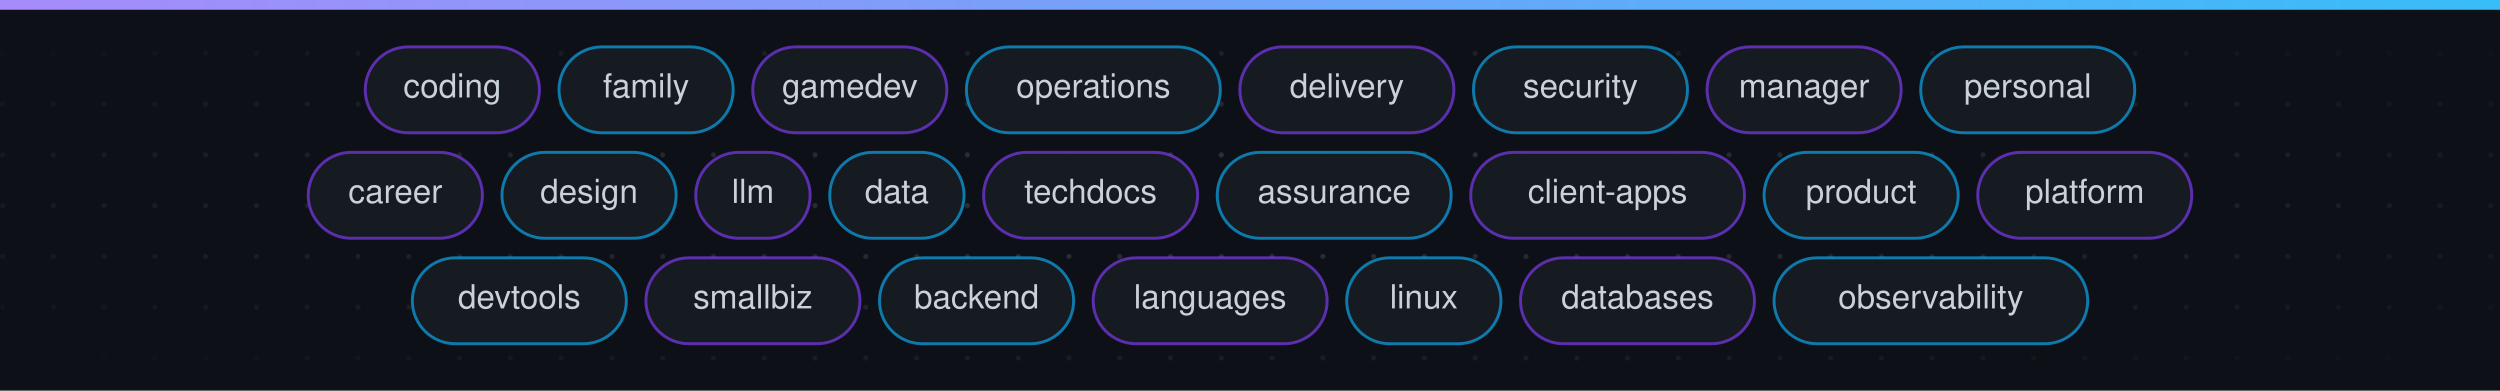
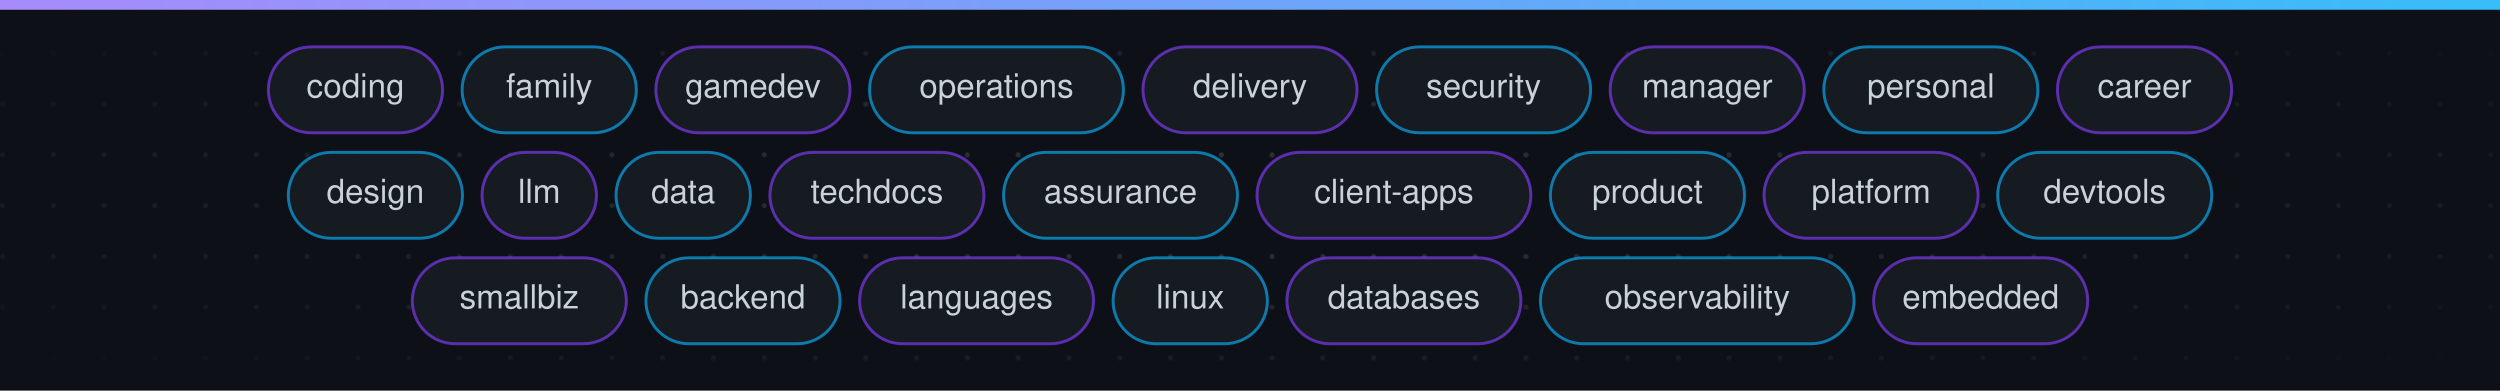
- <svg xmlns="http://www.w3.org/2000/svg" width="1280" height="200" viewBox="0 0 1280 200" role="img" aria-label="The twenty-four plugins: coding, family, gamedev, operations, delivery, security, manager, personal, career, design, llm, data, techdocs, assurance, client-apps, product, platform, devtools, smallbiz, backend, languages, linux, databases and observability">
+ <svg xmlns="http://www.w3.org/2000/svg" width="1280" height="200" viewBox="0 0 1280 200" role="img" aria-label="The twenty-five plugins: coding, family, gamedev, operations, delivery, security, manager, personal, career, design, llm, data, techdocs, assurance, client-apps, product, platform, devtools, smallbiz, backend, languages, linux, databases, observability and embedded">
  <defs>
    <pattern id="grid" width="26" height="26" patternUnits="userSpaceOnUse">
      <circle cx="1.3" cy="1.3" r="1.3" fill="#30363d" />
    </pattern>
    <radialGradient id="fade" cx="50%" cy="50%" r="65%">
      <stop offset="0%" stop-color="#ffffff" stop-opacity="1" />
      <stop offset="100%" stop-color="#ffffff" stop-opacity="0" />
    </radialGradient>
    <mask id="fadeMask">
      <rect width="1280" height="200" fill="url(#fade)" />
    </mask>
    <linearGradient id="accent" x1="0" y1="0" x2="1" y2="0">
      <stop offset="0" stop-color="#a78bfa" />
      <stop offset="1" stop-color="#38bdf8" />
    </linearGradient>
  </defs>
  <rect width="1280" height="200" fill="#0d1117" />
  <g mask="url(#fadeMask)">
    <rect width="1280" height="200" fill="url(#grid)" />
  </g>
  <rect x="0" y="0" width="1280" height="5" fill="url(#accent)" />
-   <rect x="187.0" y="24.0" width="89.2" height="44" rx="22" fill="#161b22" stroke="#7c3aed" stroke-opacity="0.7" stroke-width="1.5" />
-   <text x="231.6" y="46.0" text-anchor="middle" dominant-baseline="central" font-family="-apple-system, BlinkMacSystemFont, 'Segoe UI', Helvetica, Arial, sans-serif" font-size="17" font-weight="500" fill="#c9d1d9">coding</text>
-   <rect x="286.2" y="24.0" width="89.2" height="44" rx="22" fill="#161b22" stroke="#0ea5e9" stroke-opacity="0.7" stroke-width="1.5" />
-   <text x="330.8" y="46.0" text-anchor="middle" dominant-baseline="central" font-family="-apple-system, BlinkMacSystemFont, 'Segoe UI', Helvetica, Arial, sans-serif" font-size="17" font-weight="500" fill="#c9d1d9">family</text>
-   <rect x="385.4" y="24.0" width="99.4" height="44" rx="22" fill="#161b22" stroke="#7c3aed" stroke-opacity="0.7" stroke-width="1.5" />
-   <text x="435.1" y="46.0" text-anchor="middle" dominant-baseline="central" font-family="-apple-system, BlinkMacSystemFont, 'Segoe UI', Helvetica, Arial, sans-serif" font-size="17" font-weight="500" fill="#c9d1d9">gamedev</text>
-   <rect x="494.8" y="24.0" width="130.0" height="44" rx="22" fill="#161b22" stroke="#0ea5e9" stroke-opacity="0.7" stroke-width="1.5" />
-   <text x="559.8" y="46.0" text-anchor="middle" dominant-baseline="central" font-family="-apple-system, BlinkMacSystemFont, 'Segoe UI', Helvetica, Arial, sans-serif" font-size="17" font-weight="500" fill="#c9d1d9">operations</text>
-   <rect x="634.8" y="24.0" width="109.6" height="44" rx="22" fill="#161b22" stroke="#7c3aed" stroke-opacity="0.7" stroke-width="1.5" />
-   <text x="689.6" y="46.0" text-anchor="middle" dominant-baseline="central" font-family="-apple-system, BlinkMacSystemFont, 'Segoe UI', Helvetica, Arial, sans-serif" font-size="17" font-weight="500" fill="#c9d1d9">delivery</text>
-   <rect x="754.4" y="24.0" width="109.6" height="44" rx="22" fill="#161b22" stroke="#0ea5e9" stroke-opacity="0.7" stroke-width="1.5" />
-   <text x="809.2" y="46.0" text-anchor="middle" dominant-baseline="central" font-family="-apple-system, BlinkMacSystemFont, 'Segoe UI', Helvetica, Arial, sans-serif" font-size="17" font-weight="500" fill="#c9d1d9">security</text>
-   <rect x="874.0" y="24.0" width="99.4" height="44" rx="22" fill="#161b22" stroke="#7c3aed" stroke-opacity="0.7" stroke-width="1.5" />
-   <text x="923.7" y="46.0" text-anchor="middle" dominant-baseline="central" font-family="-apple-system, BlinkMacSystemFont, 'Segoe UI', Helvetica, Arial, sans-serif" font-size="17" font-weight="500" fill="#c9d1d9">manager</text>
-   <rect x="983.4" y="24.0" width="109.6" height="44" rx="22" fill="#161b22" stroke="#0ea5e9" stroke-opacity="0.7" stroke-width="1.5" />
-   <text x="1038.2" y="46.0" text-anchor="middle" dominant-baseline="central" font-family="-apple-system, BlinkMacSystemFont, 'Segoe UI', Helvetica, Arial, sans-serif" font-size="17" font-weight="500" fill="#c9d1d9">personal</text>
-   <rect x="157.8" y="78.0" width="89.2" height="44" rx="22" fill="#161b22" stroke="#7c3aed" stroke-opacity="0.7" stroke-width="1.5" />
-   <text x="202.4" y="100.0" text-anchor="middle" dominant-baseline="central" font-family="-apple-system, BlinkMacSystemFont, 'Segoe UI', Helvetica, Arial, sans-serif" font-size="17" font-weight="500" fill="#c9d1d9">career</text>
-   <rect x="257.0" y="78.0" width="89.2" height="44" rx="22" fill="#161b22" stroke="#0ea5e9" stroke-opacity="0.7" stroke-width="1.5" />
-   <text x="301.6" y="100.0" text-anchor="middle" dominant-baseline="central" font-family="-apple-system, BlinkMacSystemFont, 'Segoe UI', Helvetica, Arial, sans-serif" font-size="17" font-weight="500" fill="#c9d1d9">design</text>
-   <rect x="356.2" y="78.0" width="58.6" height="44" rx="22" fill="#161b22" stroke="#7c3aed" stroke-opacity="0.7" stroke-width="1.5" />
-   <text x="385.5" y="100.0" text-anchor="middle" dominant-baseline="central" font-family="-apple-system, BlinkMacSystemFont, 'Segoe UI', Helvetica, Arial, sans-serif" font-size="17" font-weight="500" fill="#c9d1d9">llm</text>
-   <rect x="424.8" y="78.0" width="68.8" height="44" rx="22" fill="#161b22" stroke="#0ea5e9" stroke-opacity="0.7" stroke-width="1.5" />
-   <text x="459.2" y="100.0" text-anchor="middle" dominant-baseline="central" font-family="-apple-system, BlinkMacSystemFont, 'Segoe UI', Helvetica, Arial, sans-serif" font-size="17" font-weight="500" fill="#c9d1d9">data</text>
-   <rect x="503.6" y="78.0" width="109.6" height="44" rx="22" fill="#161b22" stroke="#7c3aed" stroke-opacity="0.7" stroke-width="1.5" />
-   <text x="558.4" y="100.0" text-anchor="middle" dominant-baseline="central" font-family="-apple-system, BlinkMacSystemFont, 'Segoe UI', Helvetica, Arial, sans-serif" font-size="17" font-weight="500" fill="#c9d1d9">techdocs</text>
-   <rect x="623.2" y="78.0" width="119.8" height="44" rx="22" fill="#161b22" stroke="#0ea5e9" stroke-opacity="0.7" stroke-width="1.5" />
-   <text x="683.1" y="100.0" text-anchor="middle" dominant-baseline="central" font-family="-apple-system, BlinkMacSystemFont, 'Segoe UI', Helvetica, Arial, sans-serif" font-size="17" font-weight="500" fill="#c9d1d9">assurance</text>
-   <rect x="753.0" y="78.0" width="140.2" height="44" rx="22" fill="#161b22" stroke="#7c3aed" stroke-opacity="0.7" stroke-width="1.5" />
-   <text x="823.1" y="100.0" text-anchor="middle" dominant-baseline="central" font-family="-apple-system, BlinkMacSystemFont, 'Segoe UI', Helvetica, Arial, sans-serif" font-size="17" font-weight="500" fill="#c9d1d9">client-apps</text>
-   <rect x="903.2" y="78.0" width="99.4" height="44" rx="22" fill="#161b22" stroke="#0ea5e9" stroke-opacity="0.7" stroke-width="1.5" />
-   <text x="952.9" y="100.0" text-anchor="middle" dominant-baseline="central" font-family="-apple-system, BlinkMacSystemFont, 'Segoe UI', Helvetica, Arial, sans-serif" font-size="17" font-weight="500" fill="#c9d1d9">product</text>
-   <rect x="1012.6" y="78.0" width="109.6" height="44" rx="22" fill="#161b22" stroke="#7c3aed" stroke-opacity="0.7" stroke-width="1.5" />
-   <text x="1067.4" y="100.0" text-anchor="middle" dominant-baseline="central" font-family="-apple-system, BlinkMacSystemFont, 'Segoe UI', Helvetica, Arial, sans-serif" font-size="17" font-weight="500" fill="#c9d1d9">platform</text>
-   <rect x="211.1" y="132.0" width="109.6" height="44" rx="22" fill="#161b22" stroke="#0ea5e9" stroke-opacity="0.7" stroke-width="1.5" />
-   <text x="265.9" y="154.0" text-anchor="middle" dominant-baseline="central" font-family="-apple-system, BlinkMacSystemFont, 'Segoe UI', Helvetica, Arial, sans-serif" font-size="17" font-weight="500" fill="#c9d1d9">devtools</text>
-   <rect x="330.7" y="132.0" width="109.6" height="44" rx="22" fill="#161b22" stroke="#7c3aed" stroke-opacity="0.7" stroke-width="1.5" />
-   <text x="385.5" y="154.0" text-anchor="middle" dominant-baseline="central" font-family="-apple-system, BlinkMacSystemFont, 'Segoe UI', Helvetica, Arial, sans-serif" font-size="17" font-weight="500" fill="#c9d1d9">smallbiz</text>
-   <rect x="450.3" y="132.0" width="99.4" height="44" rx="22" fill="#161b22" stroke="#0ea5e9" stroke-opacity="0.7" stroke-width="1.5" />
-   <text x="500.0" y="154.0" text-anchor="middle" dominant-baseline="central" font-family="-apple-system, BlinkMacSystemFont, 'Segoe UI', Helvetica, Arial, sans-serif" font-size="17" font-weight="500" fill="#c9d1d9">backend</text>
-   <rect x="559.7" y="132.0" width="119.8" height="44" rx="22" fill="#161b22" stroke="#7c3aed" stroke-opacity="0.7" stroke-width="1.5" />
-   <text x="619.6" y="154.0" text-anchor="middle" dominant-baseline="central" font-family="-apple-system, BlinkMacSystemFont, 'Segoe UI', Helvetica, Arial, sans-serif" font-size="17" font-weight="500" fill="#c9d1d9">languages</text>
-   <rect x="689.5" y="132.0" width="79.0" height="44" rx="22" fill="#161b22" stroke="#0ea5e9" stroke-opacity="0.7" stroke-width="1.5" />
-   <text x="729.0" y="154.0" text-anchor="middle" dominant-baseline="central" font-family="-apple-system, BlinkMacSystemFont, 'Segoe UI', Helvetica, Arial, sans-serif" font-size="17" font-weight="500" fill="#c9d1d9">linux</text>
-   <rect x="778.5" y="132.0" width="119.8" height="44" rx="22" fill="#161b22" stroke="#7c3aed" stroke-opacity="0.7" stroke-width="1.5" />
-   <text x="838.4" y="154.0" text-anchor="middle" dominant-baseline="central" font-family="-apple-system, BlinkMacSystemFont, 'Segoe UI', Helvetica, Arial, sans-serif" font-size="17" font-weight="500" fill="#c9d1d9">databases</text>
-   <rect x="908.3" y="132.0" width="160.6" height="44" rx="22" fill="#161b22" stroke="#0ea5e9" stroke-opacity="0.7" stroke-width="1.5" />
-   <text x="988.6" y="154.0" text-anchor="middle" dominant-baseline="central" font-family="-apple-system, BlinkMacSystemFont, 'Segoe UI', Helvetica, Arial, sans-serif" font-size="17" font-weight="500" fill="#c9d1d9">observability</text>
+   <rect x="137.4" y="24.0" width="89.2" height="44" rx="22" fill="#161b22" stroke="#7c3aed" stroke-opacity="0.7" stroke-width="1.5" />
+   <text x="182.0" y="46.0" text-anchor="middle" dominant-baseline="central" font-family="-apple-system, BlinkMacSystemFont, 'Segoe UI', Helvetica, Arial, sans-serif" font-size="17" font-weight="500" fill="#c9d1d9">coding</text>
+   <rect x="236.6" y="24.0" width="89.2" height="44" rx="22" fill="#161b22" stroke="#0ea5e9" stroke-opacity="0.7" stroke-width="1.5" />
+   <text x="281.2" y="46.0" text-anchor="middle" dominant-baseline="central" font-family="-apple-system, BlinkMacSystemFont, 'Segoe UI', Helvetica, Arial, sans-serif" font-size="17" font-weight="500" fill="#c9d1d9">family</text>
+   <rect x="335.8" y="24.0" width="99.4" height="44" rx="22" fill="#161b22" stroke="#7c3aed" stroke-opacity="0.7" stroke-width="1.5" />
+   <text x="385.5" y="46.0" text-anchor="middle" dominant-baseline="central" font-family="-apple-system, BlinkMacSystemFont, 'Segoe UI', Helvetica, Arial, sans-serif" font-size="17" font-weight="500" fill="#c9d1d9">gamedev</text>
+   <rect x="445.2" y="24.0" width="130.0" height="44" rx="22" fill="#161b22" stroke="#0ea5e9" stroke-opacity="0.7" stroke-width="1.5" />
+   <text x="510.2" y="46.0" text-anchor="middle" dominant-baseline="central" font-family="-apple-system, BlinkMacSystemFont, 'Segoe UI', Helvetica, Arial, sans-serif" font-size="17" font-weight="500" fill="#c9d1d9">operations</text>
+   <rect x="585.2" y="24.0" width="109.6" height="44" rx="22" fill="#161b22" stroke="#7c3aed" stroke-opacity="0.7" stroke-width="1.5" />
+   <text x="640.0" y="46.0" text-anchor="middle" dominant-baseline="central" font-family="-apple-system, BlinkMacSystemFont, 'Segoe UI', Helvetica, Arial, sans-serif" font-size="17" font-weight="500" fill="#c9d1d9">delivery</text>
+   <rect x="704.8" y="24.0" width="109.6" height="44" rx="22" fill="#161b22" stroke="#0ea5e9" stroke-opacity="0.7" stroke-width="1.5" />
+   <text x="759.6" y="46.0" text-anchor="middle" dominant-baseline="central" font-family="-apple-system, BlinkMacSystemFont, 'Segoe UI', Helvetica, Arial, sans-serif" font-size="17" font-weight="500" fill="#c9d1d9">security</text>
+   <rect x="824.4" y="24.0" width="99.4" height="44" rx="22" fill="#161b22" stroke="#7c3aed" stroke-opacity="0.7" stroke-width="1.5" />
+   <text x="874.1" y="46.0" text-anchor="middle" dominant-baseline="central" font-family="-apple-system, BlinkMacSystemFont, 'Segoe UI', Helvetica, Arial, sans-serif" font-size="17" font-weight="500" fill="#c9d1d9">manager</text>
+   <rect x="933.8" y="24.0" width="109.6" height="44" rx="22" fill="#161b22" stroke="#0ea5e9" stroke-opacity="0.7" stroke-width="1.5" />
+   <text x="988.6" y="46.0" text-anchor="middle" dominant-baseline="central" font-family="-apple-system, BlinkMacSystemFont, 'Segoe UI', Helvetica, Arial, sans-serif" font-size="17" font-weight="500" fill="#c9d1d9">personal</text>
+   <rect x="1053.4" y="24.0" width="89.2" height="44" rx="22" fill="#161b22" stroke="#7c3aed" stroke-opacity="0.7" stroke-width="1.5" />
+   <text x="1098.0" y="46.0" text-anchor="middle" dominant-baseline="central" font-family="-apple-system, BlinkMacSystemFont, 'Segoe UI', Helvetica, Arial, sans-serif" font-size="17" font-weight="500" fill="#c9d1d9">career</text>
+   <rect x="147.6" y="78.0" width="89.2" height="44" rx="22" fill="#161b22" stroke="#0ea5e9" stroke-opacity="0.7" stroke-width="1.5" />
+   <text x="192.2" y="100.0" text-anchor="middle" dominant-baseline="central" font-family="-apple-system, BlinkMacSystemFont, 'Segoe UI', Helvetica, Arial, sans-serif" font-size="17" font-weight="500" fill="#c9d1d9">design</text>
+   <rect x="246.8" y="78.0" width="58.6" height="44" rx="22" fill="#161b22" stroke="#7c3aed" stroke-opacity="0.7" stroke-width="1.5" />
+   <text x="276.1" y="100.0" text-anchor="middle" dominant-baseline="central" font-family="-apple-system, BlinkMacSystemFont, 'Segoe UI', Helvetica, Arial, sans-serif" font-size="17" font-weight="500" fill="#c9d1d9">llm</text>
+   <rect x="315.4" y="78.0" width="68.8" height="44" rx="22" fill="#161b22" stroke="#0ea5e9" stroke-opacity="0.7" stroke-width="1.5" />
+   <text x="349.8" y="100.0" text-anchor="middle" dominant-baseline="central" font-family="-apple-system, BlinkMacSystemFont, 'Segoe UI', Helvetica, Arial, sans-serif" font-size="17" font-weight="500" fill="#c9d1d9">data</text>
+   <rect x="394.2" y="78.0" width="109.6" height="44" rx="22" fill="#161b22" stroke="#7c3aed" stroke-opacity="0.7" stroke-width="1.5" />
+   <text x="449.0" y="100.0" text-anchor="middle" dominant-baseline="central" font-family="-apple-system, BlinkMacSystemFont, 'Segoe UI', Helvetica, Arial, sans-serif" font-size="17" font-weight="500" fill="#c9d1d9">techdocs</text>
+   <rect x="513.8" y="78.0" width="119.8" height="44" rx="22" fill="#161b22" stroke="#0ea5e9" stroke-opacity="0.7" stroke-width="1.5" />
+   <text x="573.7" y="100.0" text-anchor="middle" dominant-baseline="central" font-family="-apple-system, BlinkMacSystemFont, 'Segoe UI', Helvetica, Arial, sans-serif" font-size="17" font-weight="500" fill="#c9d1d9">assurance</text>
+   <rect x="643.6" y="78.0" width="140.2" height="44" rx="22" fill="#161b22" stroke="#7c3aed" stroke-opacity="0.7" stroke-width="1.5" />
+   <text x="713.7" y="100.0" text-anchor="middle" dominant-baseline="central" font-family="-apple-system, BlinkMacSystemFont, 'Segoe UI', Helvetica, Arial, sans-serif" font-size="17" font-weight="500" fill="#c9d1d9">client-apps</text>
+   <rect x="793.8" y="78.0" width="99.4" height="44" rx="22" fill="#161b22" stroke="#0ea5e9" stroke-opacity="0.7" stroke-width="1.5" />
+   <text x="843.5" y="100.0" text-anchor="middle" dominant-baseline="central" font-family="-apple-system, BlinkMacSystemFont, 'Segoe UI', Helvetica, Arial, sans-serif" font-size="17" font-weight="500" fill="#c9d1d9">product</text>
+   <rect x="903.2" y="78.0" width="109.6" height="44" rx="22" fill="#161b22" stroke="#7c3aed" stroke-opacity="0.7" stroke-width="1.5" />
+   <text x="958.0" y="100.0" text-anchor="middle" dominant-baseline="central" font-family="-apple-system, BlinkMacSystemFont, 'Segoe UI', Helvetica, Arial, sans-serif" font-size="17" font-weight="500" fill="#c9d1d9">platform</text>
+   <rect x="1022.8" y="78.0" width="109.6" height="44" rx="22" fill="#161b22" stroke="#0ea5e9" stroke-opacity="0.7" stroke-width="1.5" />
+   <text x="1077.6" y="100.0" text-anchor="middle" dominant-baseline="central" font-family="-apple-system, BlinkMacSystemFont, 'Segoe UI', Helvetica, Arial, sans-serif" font-size="17" font-weight="500" fill="#c9d1d9">devtools</text>
+   <rect x="211.1" y="132.0" width="109.6" height="44" rx="22" fill="#161b22" stroke="#7c3aed" stroke-opacity="0.7" stroke-width="1.5" />
+   <text x="265.9" y="154.0" text-anchor="middle" dominant-baseline="central" font-family="-apple-system, BlinkMacSystemFont, 'Segoe UI', Helvetica, Arial, sans-serif" font-size="17" font-weight="500" fill="#c9d1d9">smallbiz</text>
+   <rect x="330.7" y="132.0" width="99.4" height="44" rx="22" fill="#161b22" stroke="#0ea5e9" stroke-opacity="0.7" stroke-width="1.5" />
+   <text x="380.4" y="154.0" text-anchor="middle" dominant-baseline="central" font-family="-apple-system, BlinkMacSystemFont, 'Segoe UI', Helvetica, Arial, sans-serif" font-size="17" font-weight="500" fill="#c9d1d9">backend</text>
+   <rect x="440.1" y="132.0" width="119.8" height="44" rx="22" fill="#161b22" stroke="#7c3aed" stroke-opacity="0.7" stroke-width="1.5" />
+   <text x="500.0" y="154.0" text-anchor="middle" dominant-baseline="central" font-family="-apple-system, BlinkMacSystemFont, 'Segoe UI', Helvetica, Arial, sans-serif" font-size="17" font-weight="500" fill="#c9d1d9">languages</text>
+   <rect x="569.9" y="132.0" width="79.0" height="44" rx="22" fill="#161b22" stroke="#0ea5e9" stroke-opacity="0.7" stroke-width="1.5" />
+   <text x="609.4" y="154.0" text-anchor="middle" dominant-baseline="central" font-family="-apple-system, BlinkMacSystemFont, 'Segoe UI', Helvetica, Arial, sans-serif" font-size="17" font-weight="500" fill="#c9d1d9">linux</text>
+   <rect x="658.9" y="132.0" width="119.8" height="44" rx="22" fill="#161b22" stroke="#7c3aed" stroke-opacity="0.7" stroke-width="1.5" />
+   <text x="718.8" y="154.0" text-anchor="middle" dominant-baseline="central" font-family="-apple-system, BlinkMacSystemFont, 'Segoe UI', Helvetica, Arial, sans-serif" font-size="17" font-weight="500" fill="#c9d1d9">databases</text>
+   <rect x="788.7" y="132.0" width="160.6" height="44" rx="22" fill="#161b22" stroke="#0ea5e9" stroke-opacity="0.7" stroke-width="1.5" />
+   <text x="869.0" y="154.0" text-anchor="middle" dominant-baseline="central" font-family="-apple-system, BlinkMacSystemFont, 'Segoe UI', Helvetica, Arial, sans-serif" font-size="17" font-weight="500" fill="#c9d1d9">observability</text>
+   <rect x="959.3" y="132.0" width="109.6" height="44" rx="22" fill="#161b22" stroke="#7c3aed" stroke-opacity="0.7" stroke-width="1.5" />
+   <text x="1014.1" y="154.0" text-anchor="middle" dominant-baseline="central" font-family="-apple-system, BlinkMacSystemFont, 'Segoe UI', Helvetica, Arial, sans-serif" font-size="17" font-weight="500" fill="#c9d1d9">embedded</text>
</svg>
